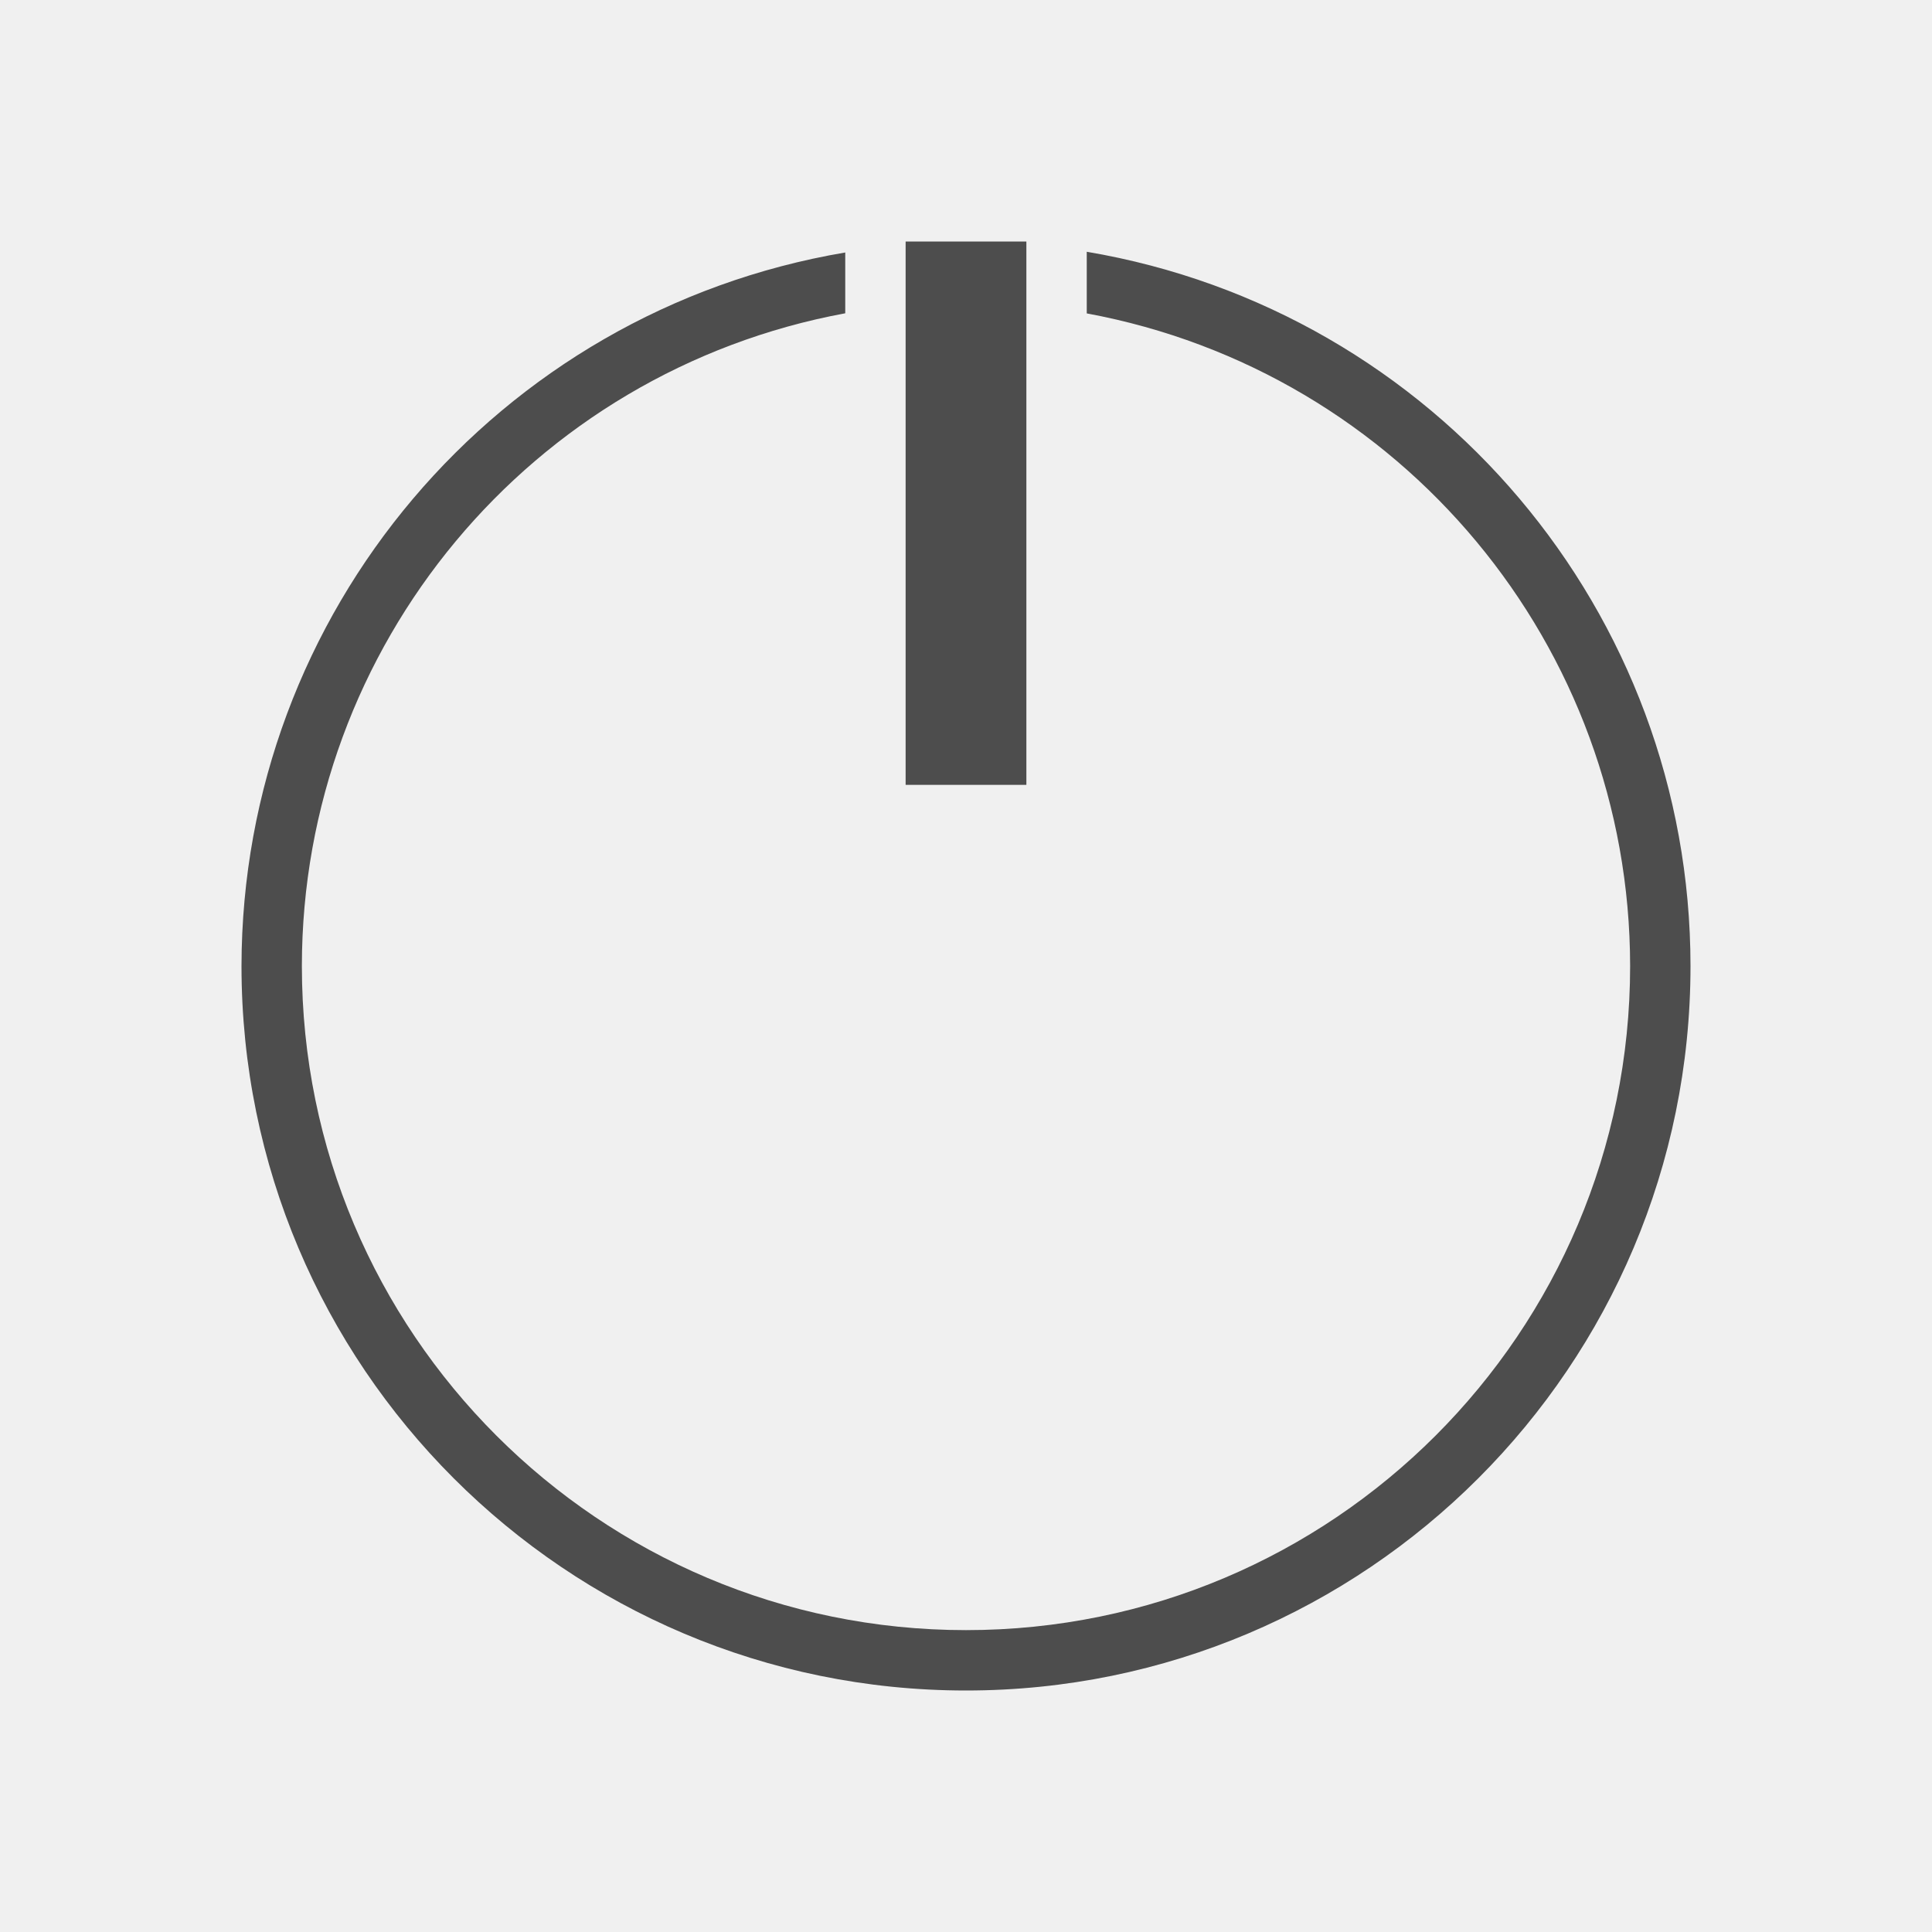
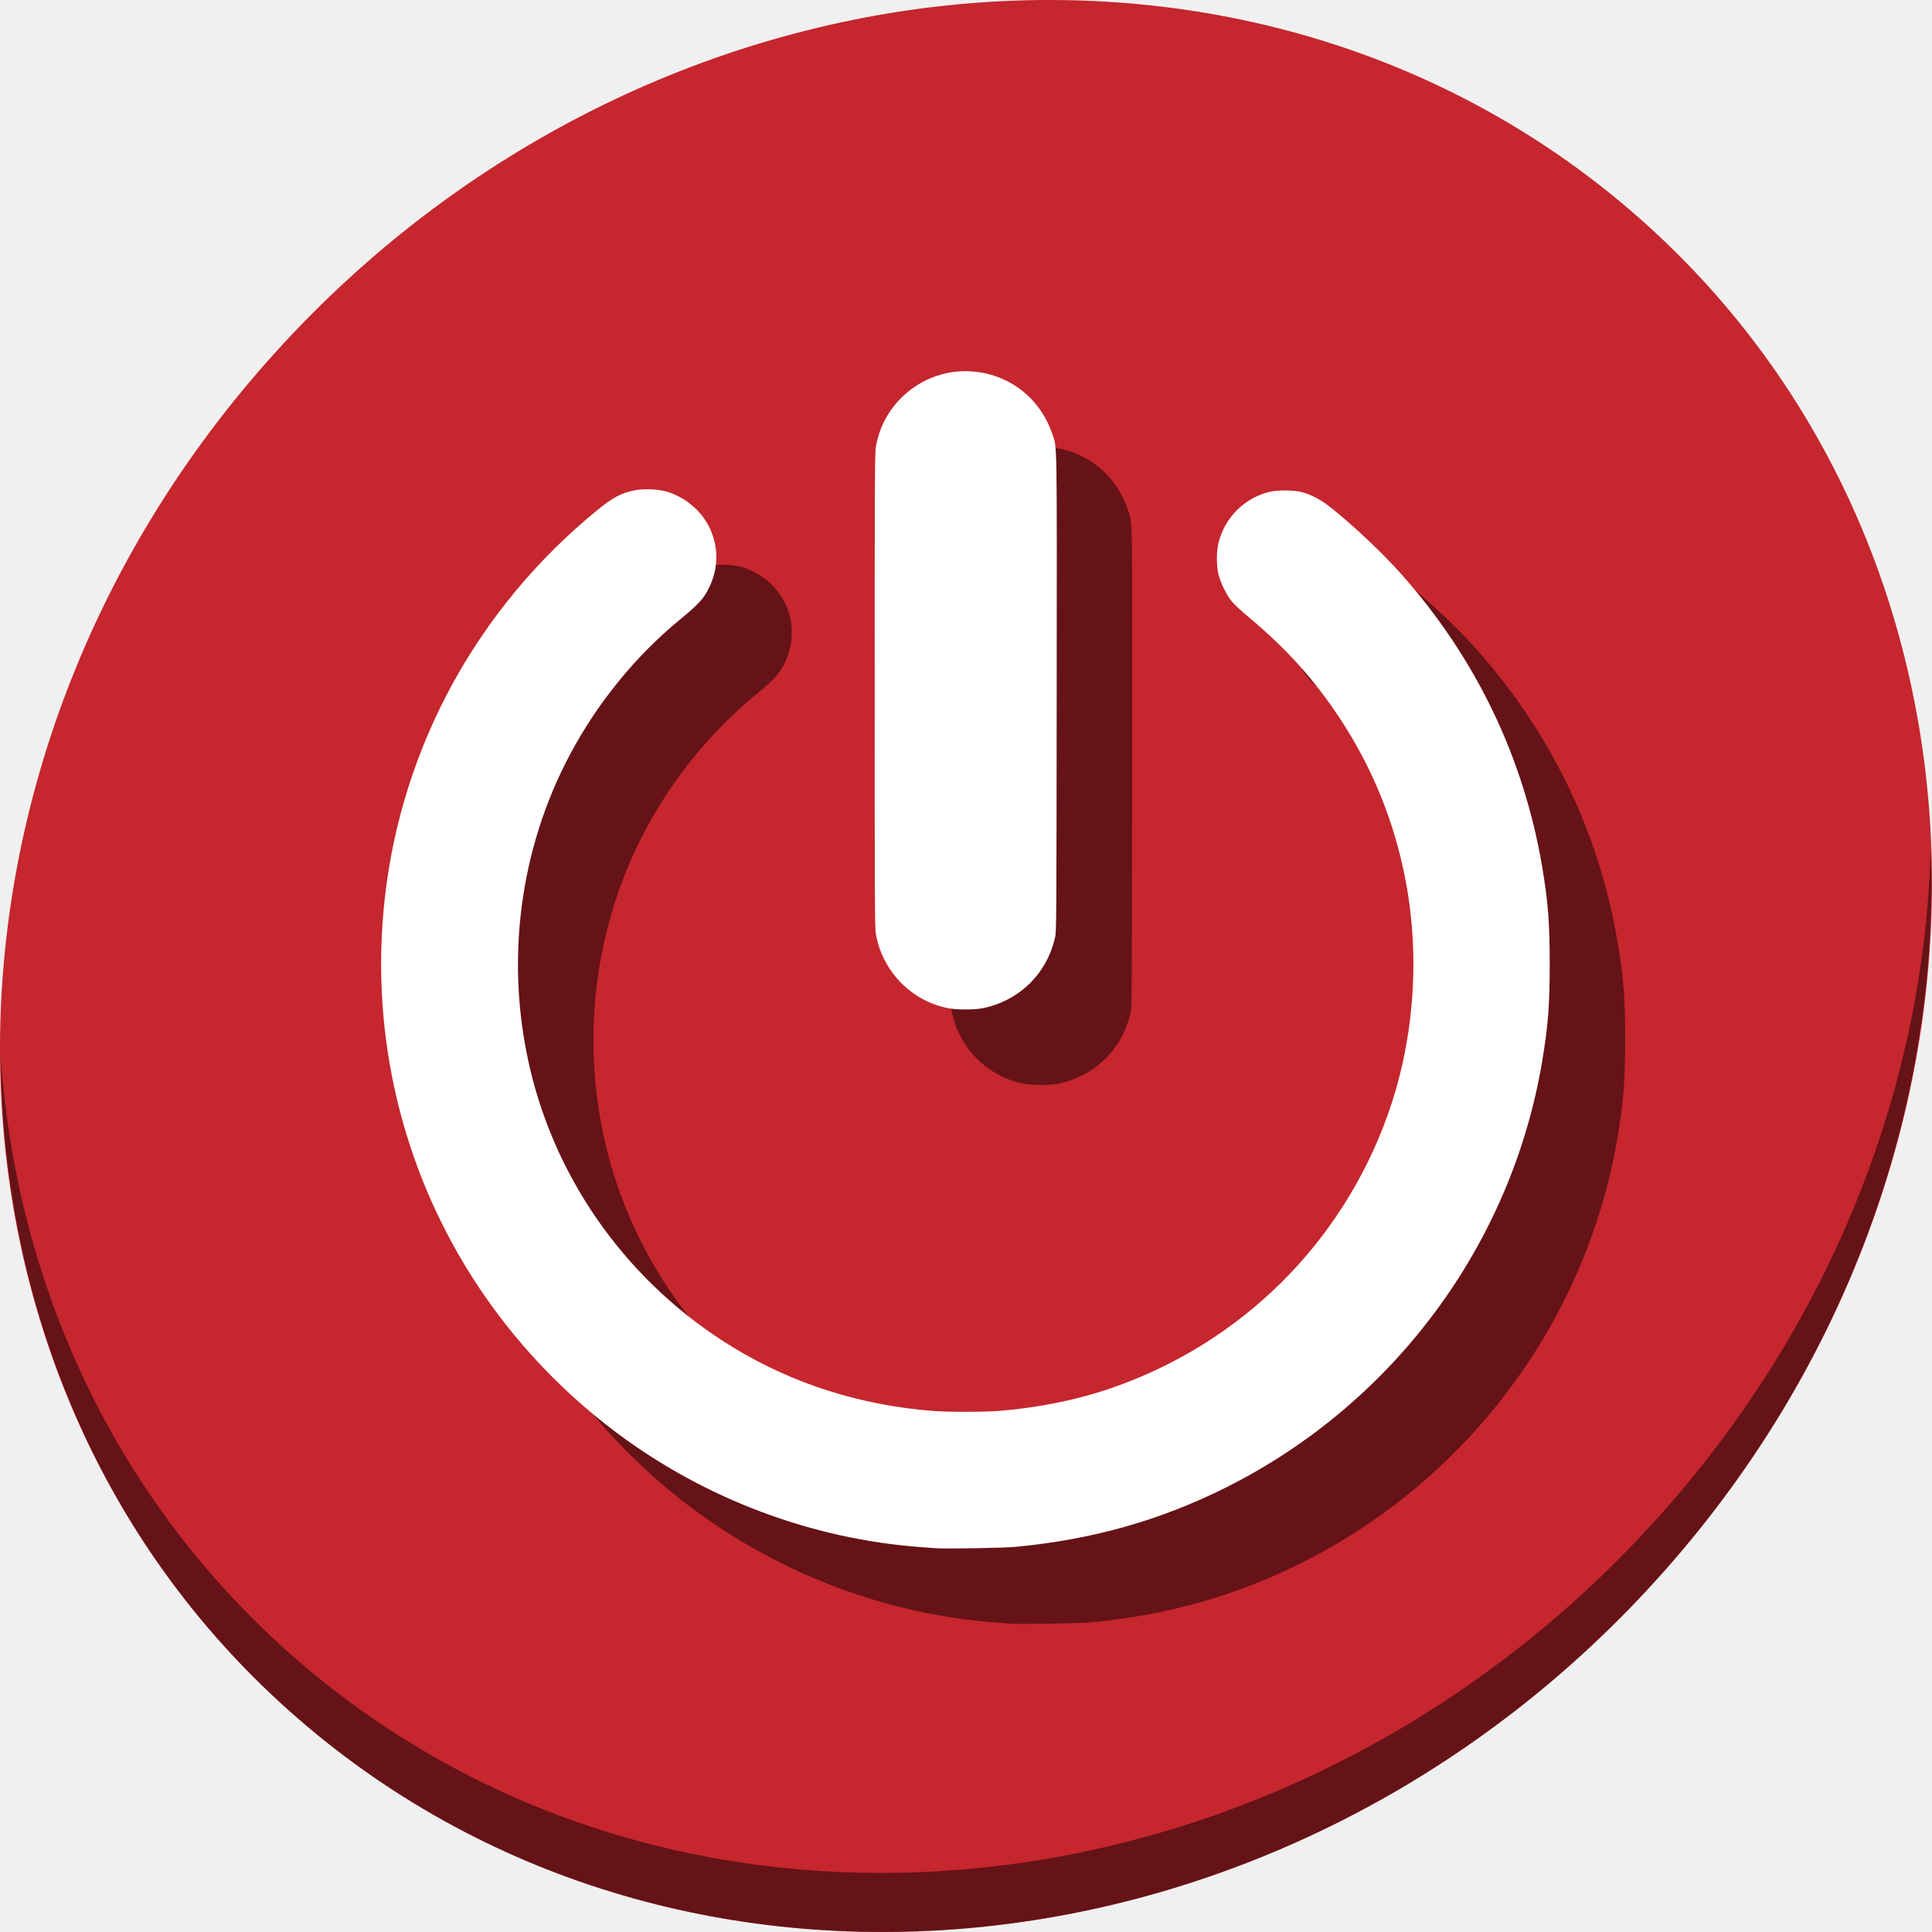
- <svg xmlns="http://www.w3.org/2000/svg" viewBox="0 0 32 32">
+ <svg xmlns="http://www.w3.org/2000/svg" viewBox="0 0 64 64" version="1.1" id="svg6" width="64" height="64">
  <defs id="defs3051">
    <style type="text/css" id="current-color-scheme">
      .ColorScheme-Text {
        color:#4d4d4d;
      }
      </style>
  </defs>
-   <path style="fill:currentColor;fill-opacity:1;stroke:none" d="M 15,4 15,4.051 15,5.055 15,13 17,13 17,5.051 17,4.047 17,4 16,4 15,4 Z m 3,0.17 0,1.021 A 11,11 0 0 1 27,16 11,11 0 0 1 16,27 11,11 0 0 1 5,16 11,11 0 0 1 14,5.189 L 14,4.182 A 12,12 0 0 0 4,16 12,12 0 0 0 16,28 12,12 0 0 0 28,16 12,12 0 0 0 18,4.17 Z" class="ColorScheme-Text" />
+   <g id="g828" transform="matrix(0.125,0,0,0.125,0,-67.54528)">
+     <path style="fill:#c6262e;fill-opacity:1;stroke-width:11.11" d="m 432.913,596.836 c 102.193,88.575 105.827,249.7 8.117,359.899 C 343.32,1066.934 181.28,1084.463 79.087,995.888 -23.106,907.314 -26.74,746.189 70.97,635.989 168.68,525.79 330.72,508.262 432.913,596.836 Z" id="path27" />
+     <path style="opacity:1;fill:#000000;fill-opacity:0.49;stroke-width:11.11" d="m 511.636,765.266 c -1.551,61.312 -25.161,124.155 -70.966,175.814 C 342.959,1051.279 180.919,1068.808 78.726,980.233 30.827,938.718 4.497,881.285 0.194,820.591 0.799,886.948 27.117,950.844 79.079,995.881 181.272,1084.456 343.32,1066.918 441.022,956.728 490.727,900.67 514.027,831.437 511.636,765.266 Z" id="path51" />
+     <path style="fill:#000000;fill-opacity:0.49;stroke-width:0.2" d="m 268.061,970.659 c -0.549,-0.04 -2.3,-0.168 -3.891,-0.285 -28.865,-2.108 -57.045,-12.655 -80.516,-30.135 -16.318,-12.153 -30.227,-27.509 -40.658,-44.888 -17.514,-29.181 -24.864,-63.249 -20.986,-97.277 4.552,-39.941 24.471,-76.379 55.857,-102.18 4.434,-3.645 6.649,-4.85 10.262,-5.582 2.533,-0.513 6.52,-0.329 8.795,0.406 10.723,3.466 15.868,14.977 11.172,24.998 -1.495,3.189 -2.781,4.634 -7.771,8.727 -11.786,9.668 -21.846,21.979 -29.187,35.718 -13.41,25.098 -17.274,54.648 -10.824,82.764 7.088,30.893 26.602,57.834 53.97,74.509 15.899,9.687 33.766,15.358 53.078,16.848 3.993,0.308 13.201,0.307 17.161,-0.003 10.498,-0.821 20.769,-2.892 29.89,-6.028 34.38,-11.822 61.226,-38.363 73.387,-72.555 7.348,-20.658 8.766,-44.039 3.975,-65.513 -3.18,-14.252 -8.655,-27.206 -16.609,-39.3 -6.863,-10.435 -14.22,-18.599 -24.486,-27.172 -1.752,-1.463 -3.66,-3.243 -4.24,-3.957 -1.336,-1.643 -2.904,-4.79 -3.478,-6.984 -0.635,-2.425 -0.631,-6.383 0.009,-8.78 1.733,-6.497 6.65,-11.453 13.09,-13.193 2.289,-0.619 6.701,-0.625 8.979,-0.011 2.604,0.7 5.281,2.157 7.982,4.345 6.375,5.164 13.537,11.96 18.487,17.54 19.616,22.114 32.283,48.469 37.169,77.332 1.58,9.334 2.011,14.871 2.011,25.832 0,10.918 -0.424,16.389 -1.996,25.775 -8.132,48.547 -39.405,90.723 -83.73,112.919 -17.486,8.757 -35.505,13.844 -55.85,15.768 -3.086,0.292 -18.419,0.557 -21.052,0.364 z m 3.492,-143.061 c -9.899,-1.801 -17.705,-9.74 -19.457,-19.788 -0.26,-1.488 -0.297,-9.726 -0.297,-64.387 7.5e-4,-55.416 0.036,-62.899 0.307,-64.57 1.945,-11.996 12.875,-20.767 25.035,-20.091 10.101,0.562 18.513,7.003 21.745,16.652 1.283,3.83 1.211,-0.486 1.148,68.822 -0.055,59.967 -0.075,63.091 -0.418,64.515 -0.795,3.301 -1.91,5.921 -3.606,8.47 -3.586,5.389 -9.379,9.183 -15.849,10.378 -2.054,0.38 -6.522,0.38 -8.608,1.8e-4 z" id="path872" />
+     <path id="path870" d="m 248.061,950.659 c -0.549,-0.04 -2.3,-0.168 -3.891,-0.285 -28.865,-2.108 -57.045,-12.655 -80.516,-30.135 -16.318,-12.153 -30.227,-27.509 -40.658,-44.888 -17.514,-29.181 -24.864,-63.249 -20.986,-97.277 4.552,-39.941 24.471,-76.379 55.857,-102.18 4.434,-3.645 6.649,-4.85 10.262,-5.582 2.533,-0.513 6.52,-0.329 8.795,0.406 10.723,3.466 15.868,14.977 11.172,24.998 -1.495,3.189 -2.781,4.634 -7.771,8.727 -11.786,9.668 -21.846,21.979 -29.187,35.718 -13.41,25.098 -17.274,54.648 -10.824,82.764 7.088,30.893 26.602,57.834 53.97,74.509 15.899,9.687 33.766,15.358 53.078,16.848 3.993,0.308 13.201,0.307 17.161,-0.003 10.498,-0.821 20.769,-2.892 29.89,-6.028 34.38,-11.822 61.226,-38.363 73.387,-72.555 7.348,-20.658 8.766,-44.039 3.974,-65.513 -3.18,-14.252 -8.655,-27.206 -16.609,-39.3 -6.863,-10.435 -14.22,-18.599 -24.486,-27.172 -1.752,-1.463 -3.66,-3.243 -4.24,-3.957 -1.336,-1.643 -2.904,-4.79 -3.478,-6.984 -0.635,-2.425 -0.631,-6.383 0.009,-8.78 1.733,-6.497 6.65,-11.453 13.09,-13.193 2.289,-0.619 6.701,-0.625 8.979,-0.011 2.604,0.7 5.281,2.157 7.982,4.345 6.375,5.165 13.537,11.96 18.487,17.54 19.616,22.114 32.283,48.469 37.17,77.332 1.58,9.334 2.011,14.871 2.011,25.832 0,10.918 -0.424,16.389 -1.996,25.775 -8.132,48.547 -39.405,90.723 -83.73,112.919 -17.486,8.757 -35.505,13.844 -55.85,15.768 -3.086,0.292 -18.419,0.557 -21.052,0.364 z m 3.492,-143.061 c -9.899,-1.801 -17.705,-9.74 -19.457,-19.788 -0.26,-1.488 -0.297,-9.726 -0.297,-64.387 7.5e-4,-55.416 0.036,-62.899 0.307,-64.57 1.945,-11.996 12.875,-20.767 25.035,-20.091 10.101,0.562 18.513,7.003 21.745,16.652 1.283,3.83 1.211,-0.486 1.148,68.822 -0.055,59.967 -0.075,63.091 -0.418,64.515 -0.795,3.301 -1.91,5.921 -3.606,8.47 -3.586,5.389 -9.379,9.183 -15.849,10.378 -2.054,0.38 -6.522,0.38 -8.608,1.9e-4 z" style="fill:#ffffff;stroke-width:0.2" />
+   </g>
</svg>
